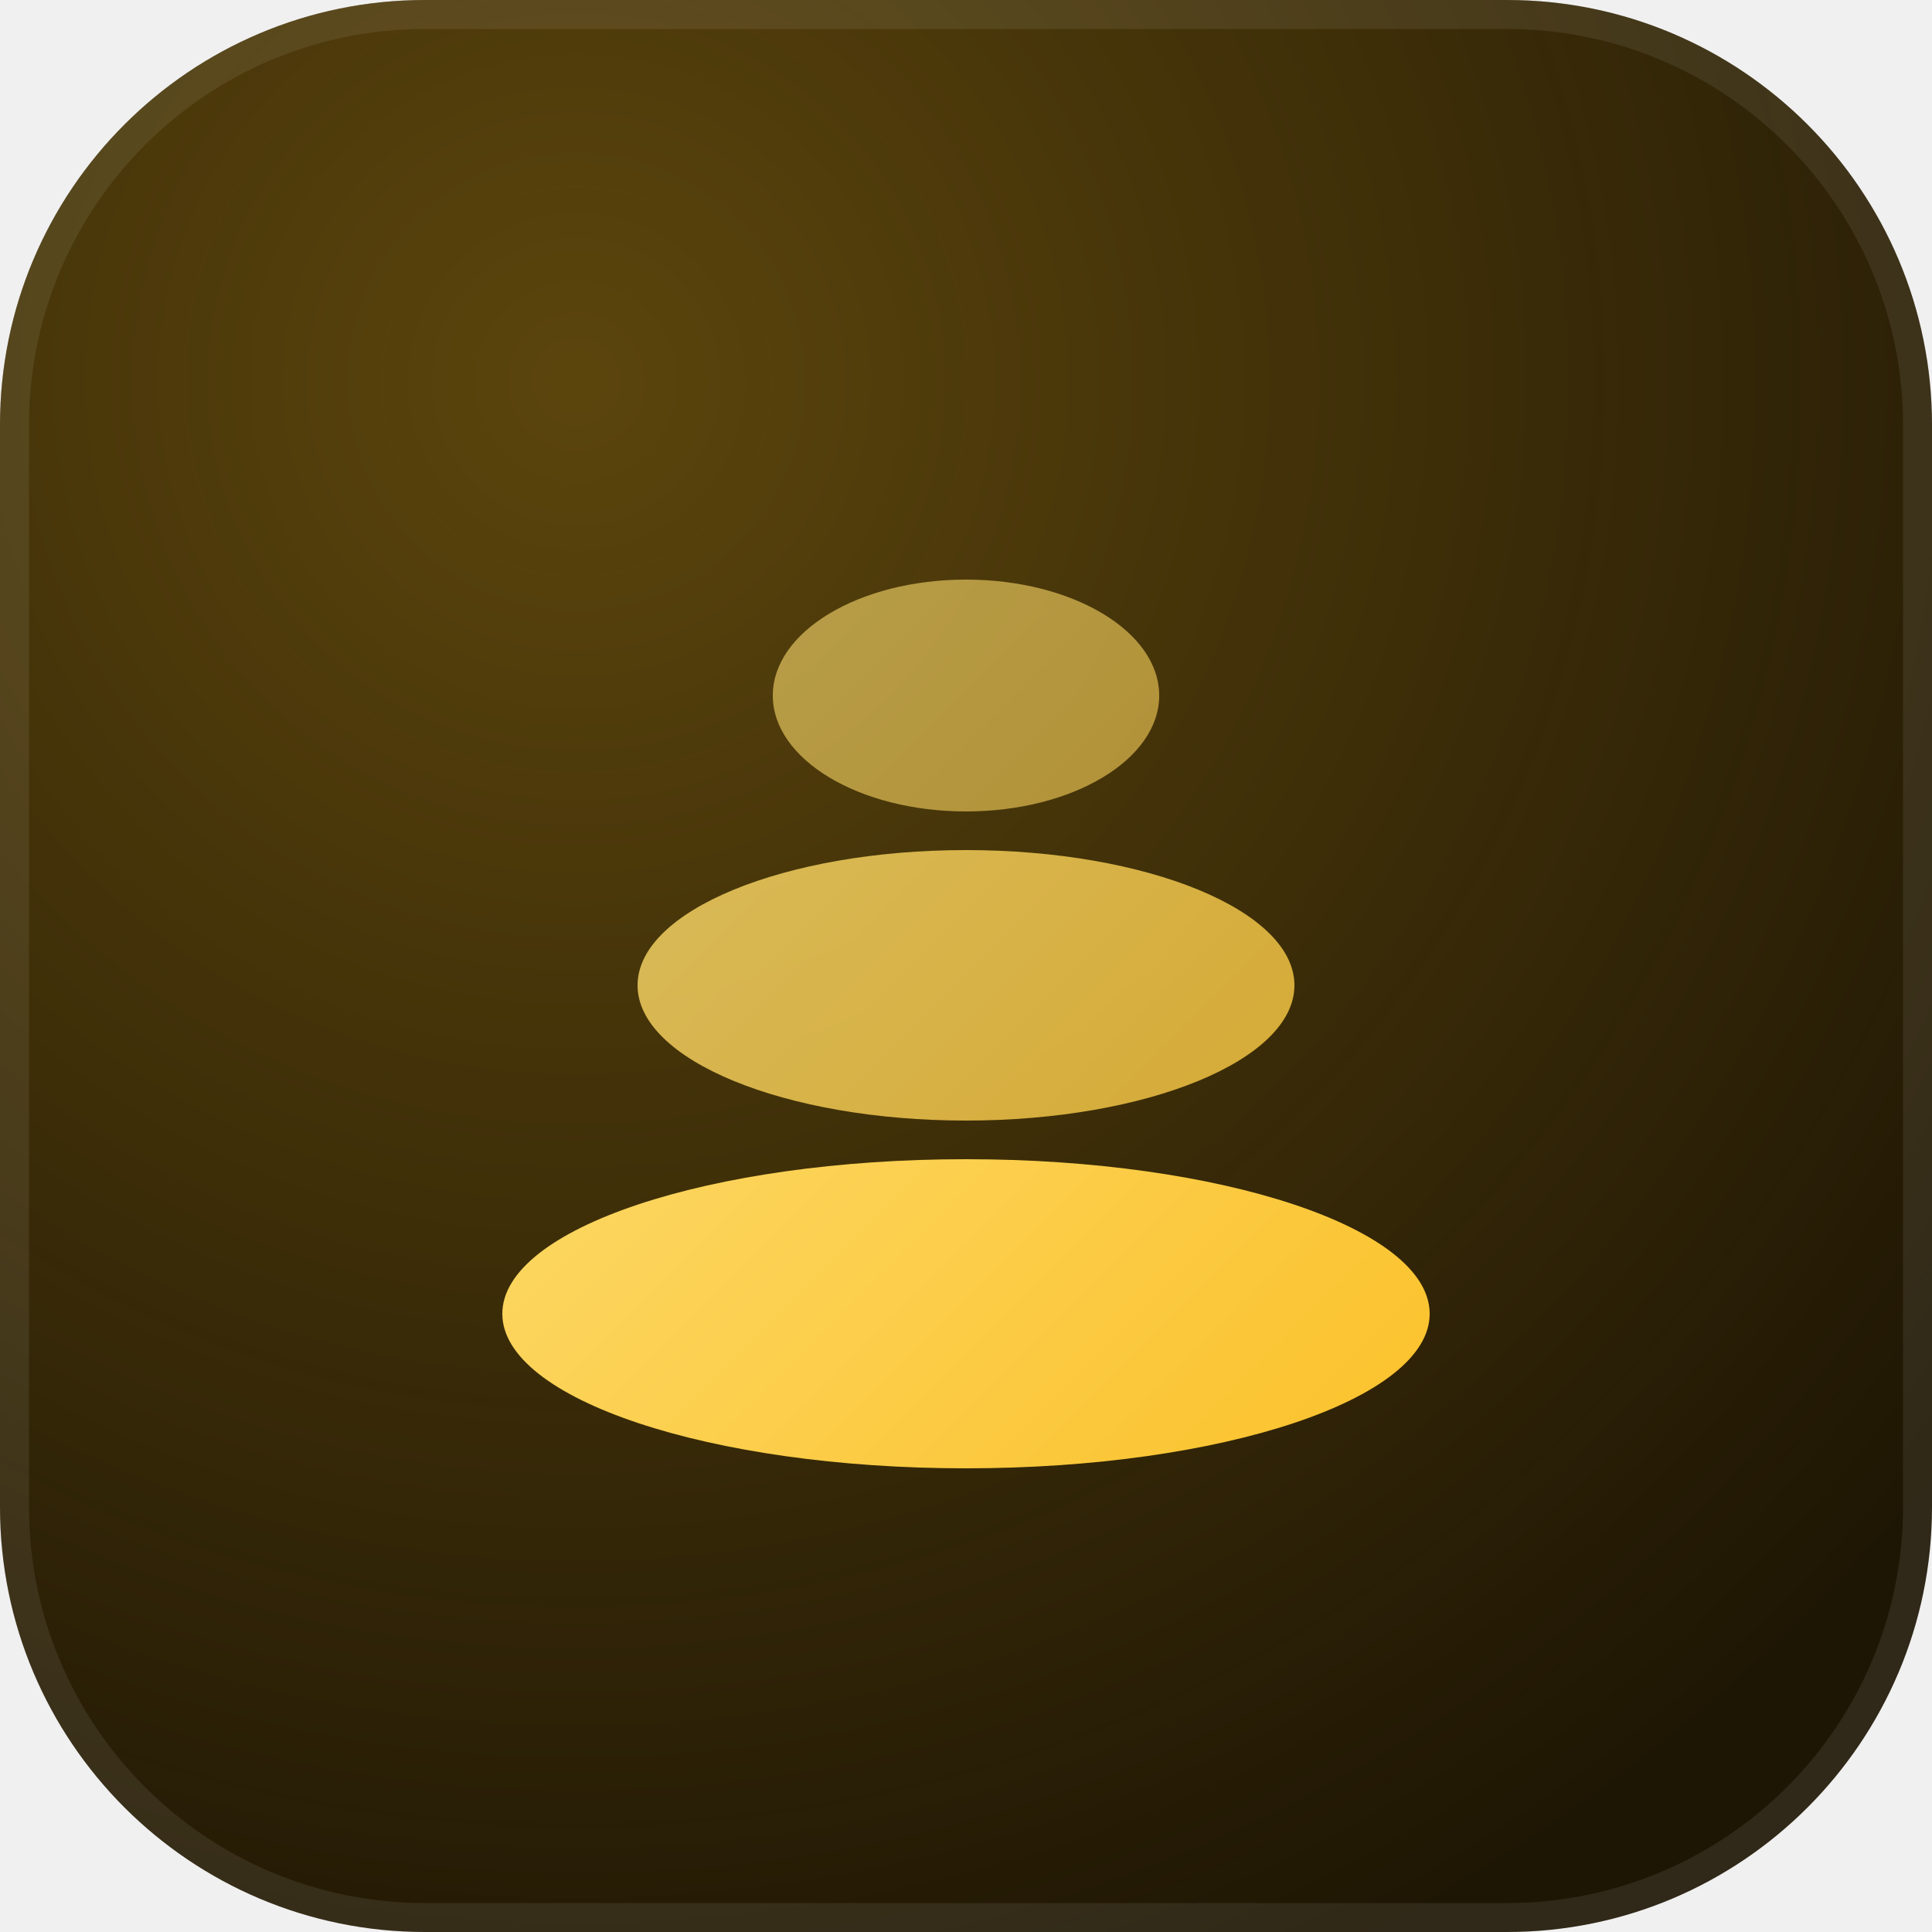
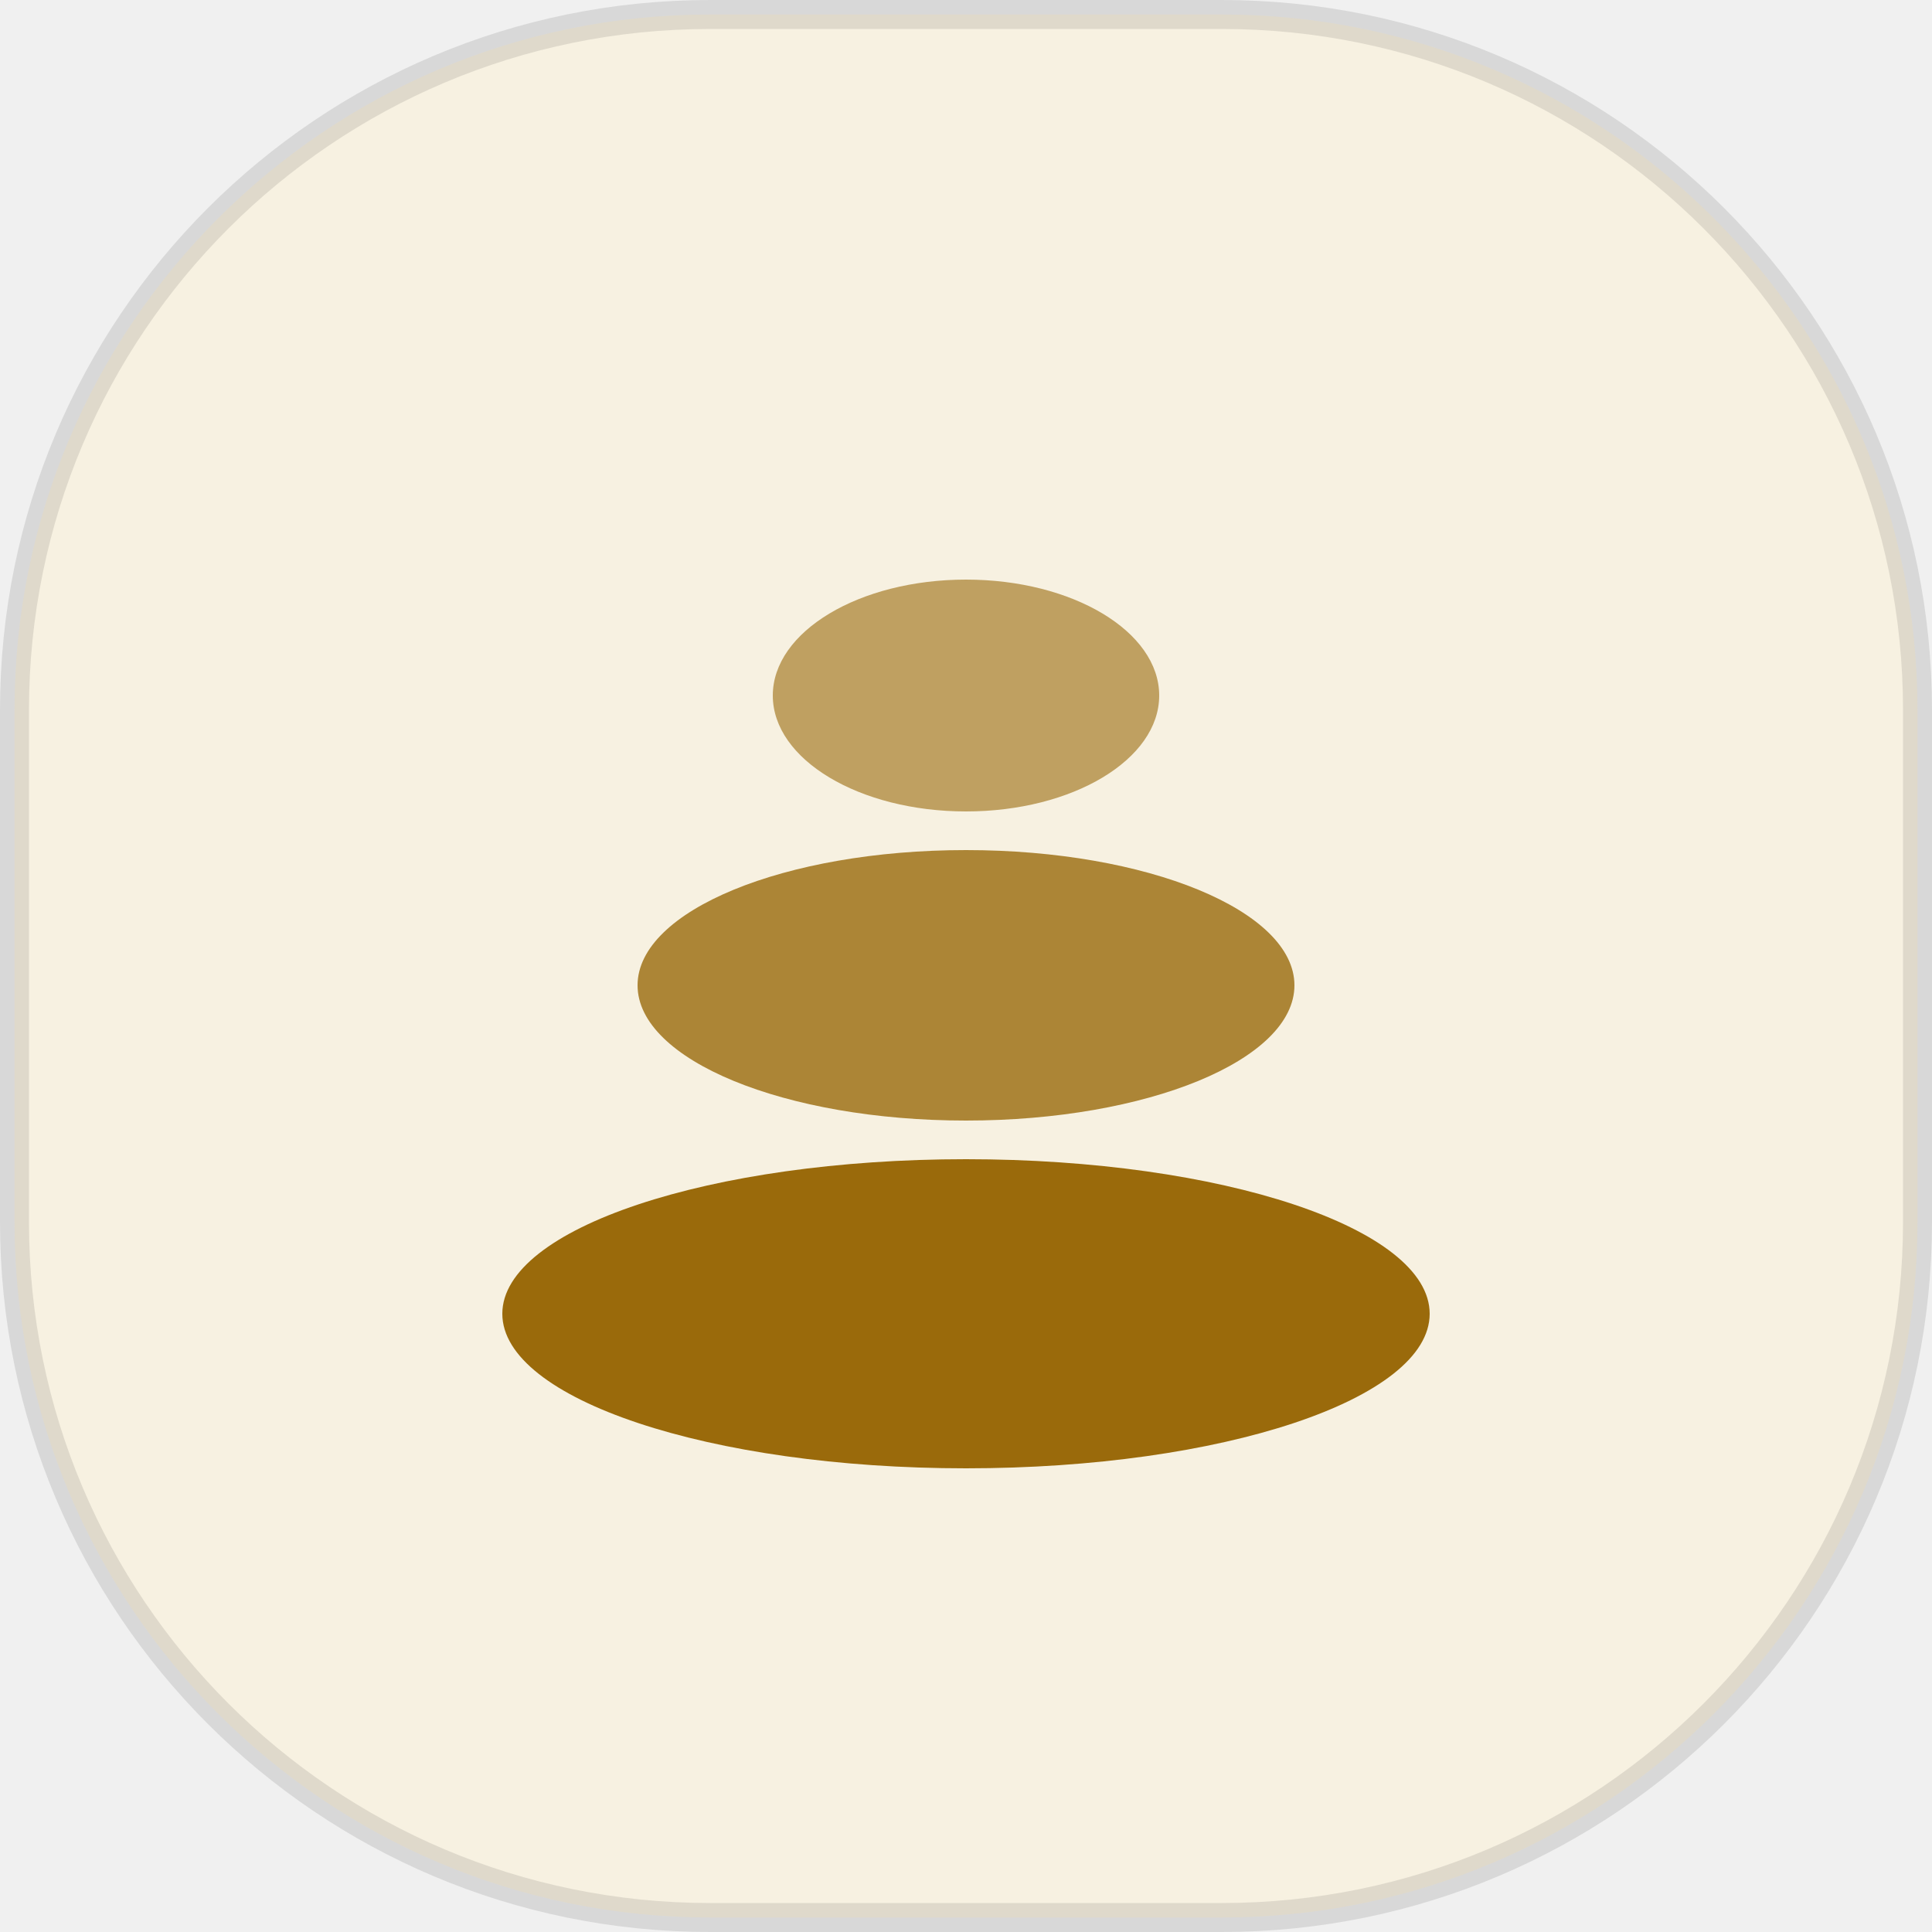
<svg xmlns="http://www.w3.org/2000/svg" viewBox="0 0 100 100">
-   <defs>
-     <linearGradient id="g" gradientUnits="userSpaceOnUse" x1="22" y1="22" x2="78" y2="78">
-       <stop offset="0" stop-color="#FDE68A" />
-       <stop offset="1" stop-color="#FBBF24" />
-     </linearGradient>
-     <radialGradient id="glow" cx=".3" cy=".2" r=".9">
-       <stop offset="0" stop-color="#FBBF24" stop-opacity=".28" />
-       <stop offset="1" stop-color="#FBBF24" stop-opacity="0" />
-     </radialGradient>
-   </defs>
-   <rect width="100" height="100" rx="22" fill="#1E1604" />
-   <rect width="100" height="100" rx="22" fill="url(#glow)" />
-   <rect x=".75" y=".75" width="98.5" height="98.5" rx="21.25" fill="none" stroke="#FFFFFF" stroke-opacity=".08" stroke-width="1.5" />
-   <ellipse cx="50" cy="68" rx="24" ry="8" fill="url(#g)" />
-   <ellipse cx="50" cy="51" rx="17" ry="7" fill="url(#g)" opacity=".8" />
-   <ellipse cx="50" cy="36" rx="10" ry="6" fill="url(#g)" opacity=".6" />
+   <rect x=".75" y=".75" width="98.5" height="98.5" rx="36" fill="#F7F1E1" stroke="#000000" stroke-opacity=".10" stroke-width="1.5" />
+   <ellipse cx="50" cy="68" rx="24" ry="8" fill="#9A6A0B" />
+   <ellipse cx="50" cy="51" rx="17" ry="7" fill="#9A6A0B" opacity=".8" />
+   <ellipse cx="50" cy="36" rx="10" ry="6" fill="#9A6A0B" opacity=".6" />
</svg>
